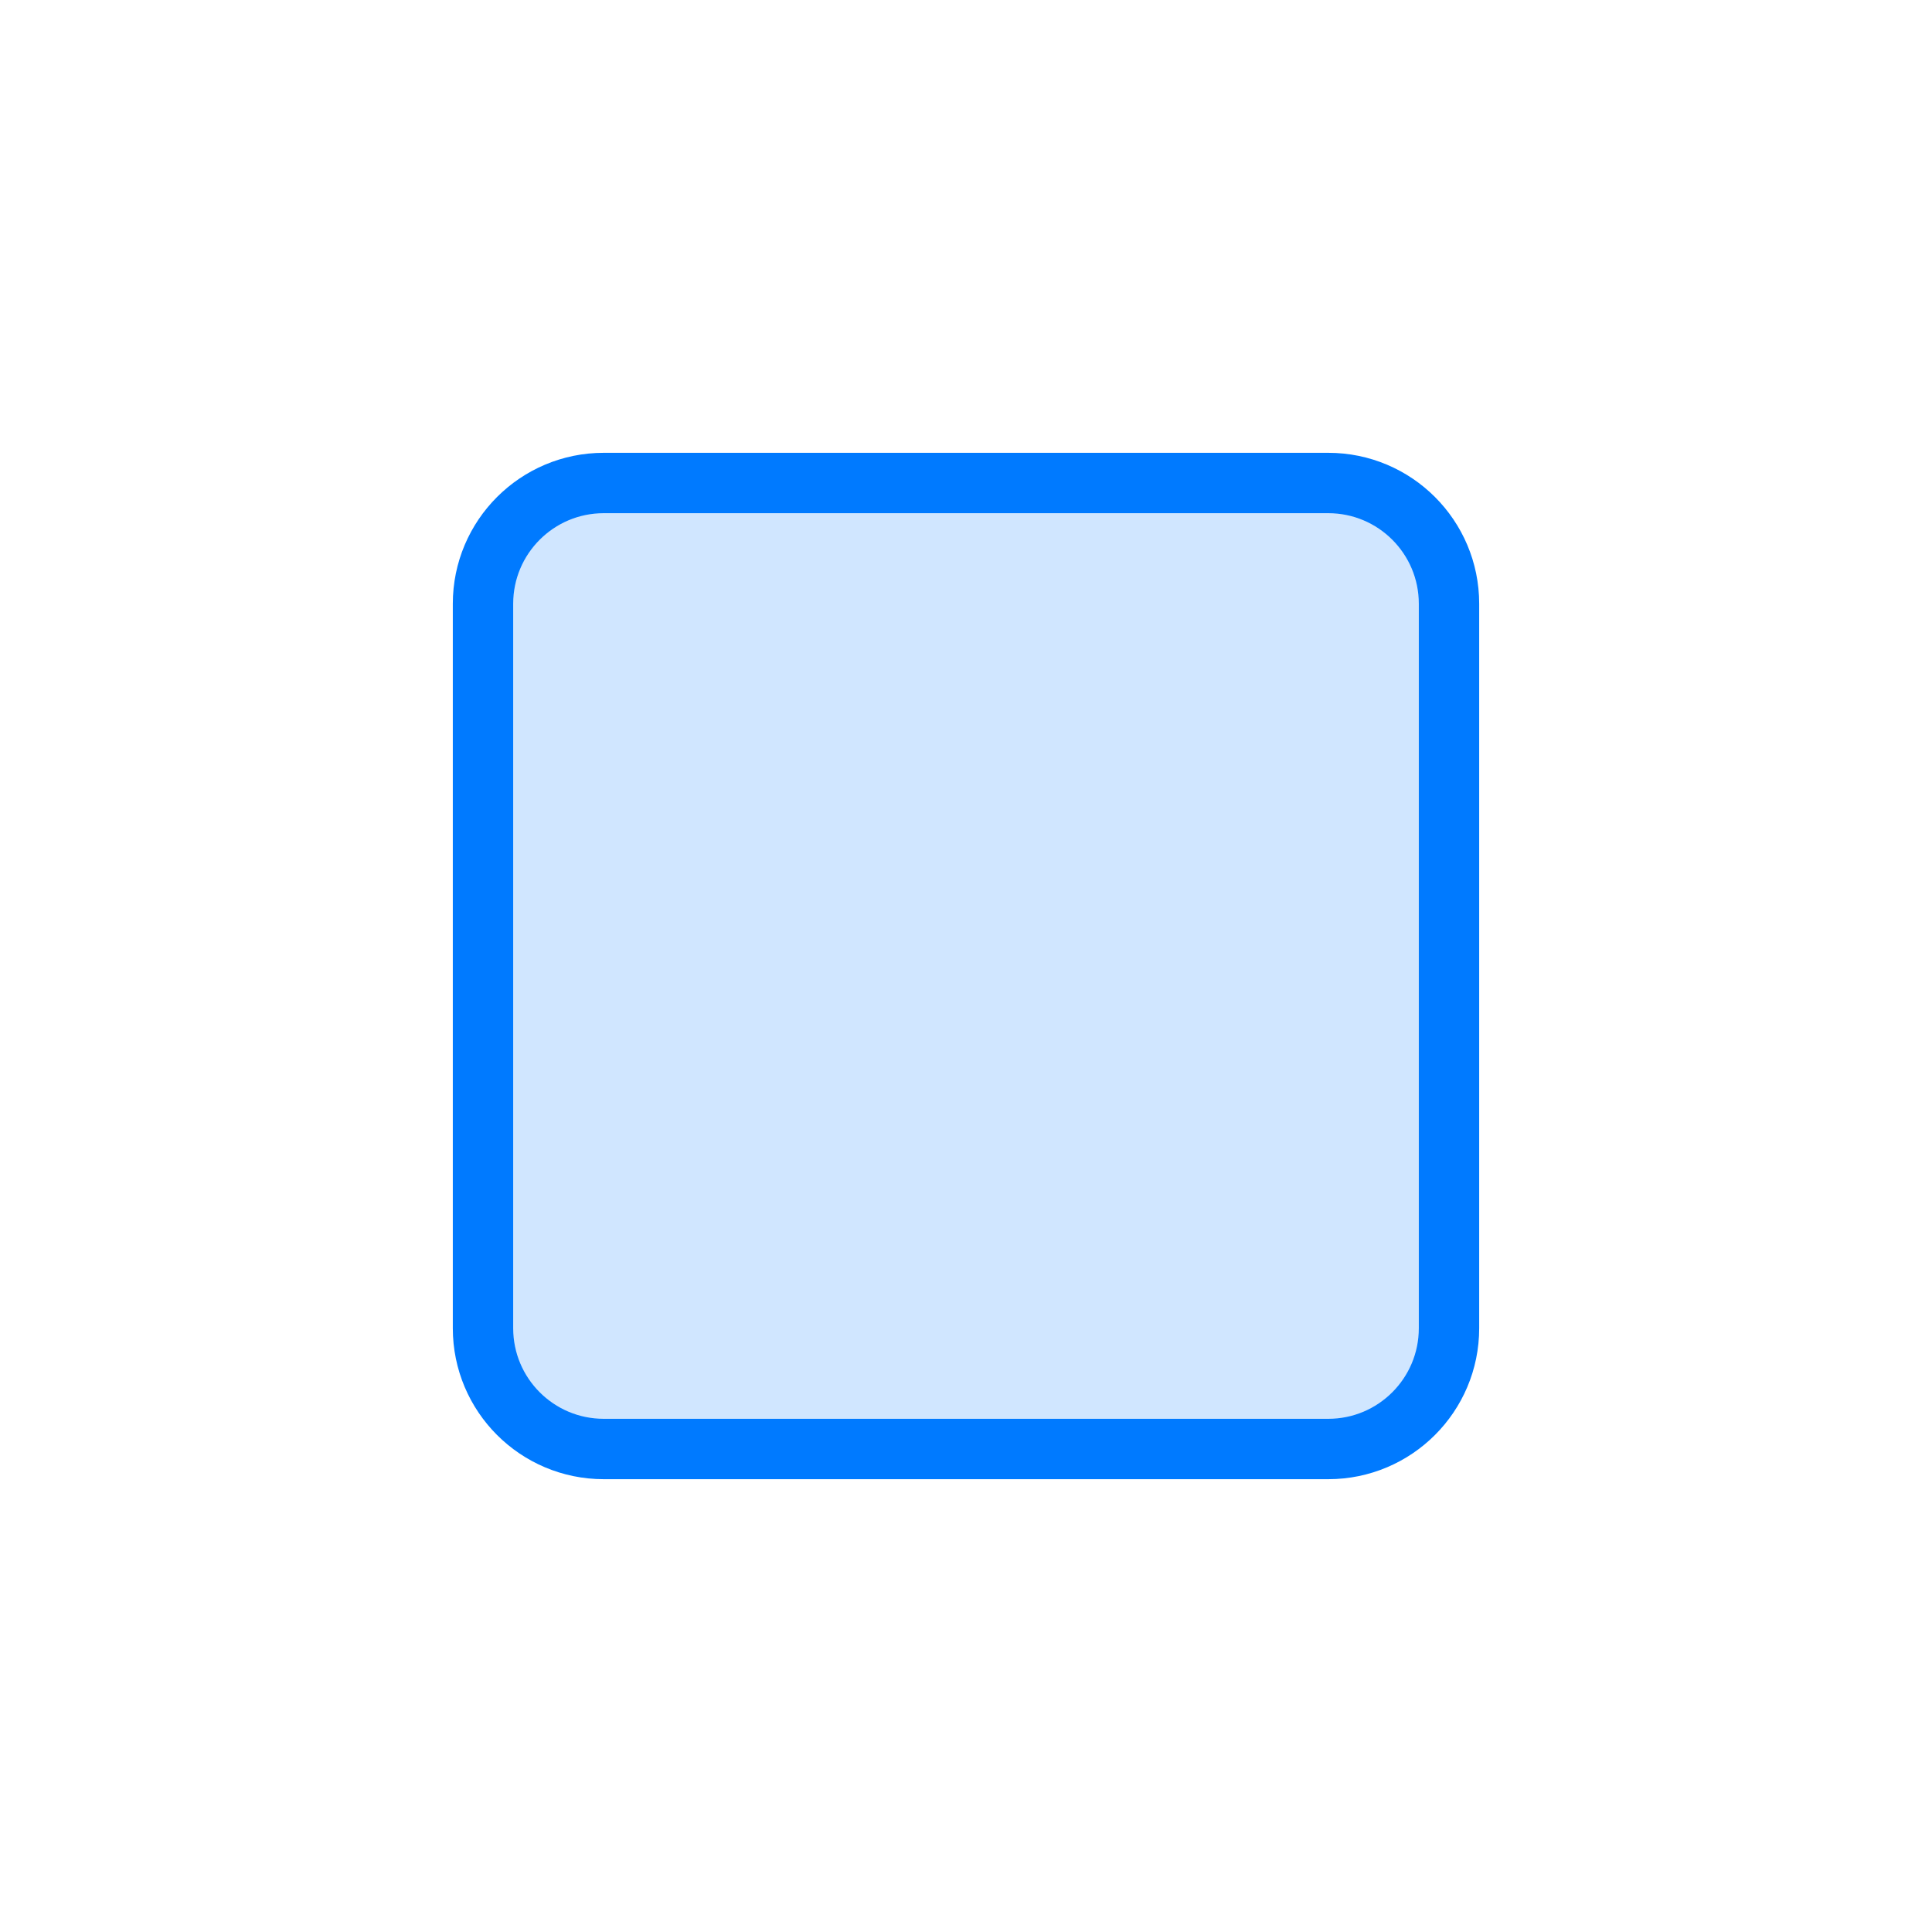
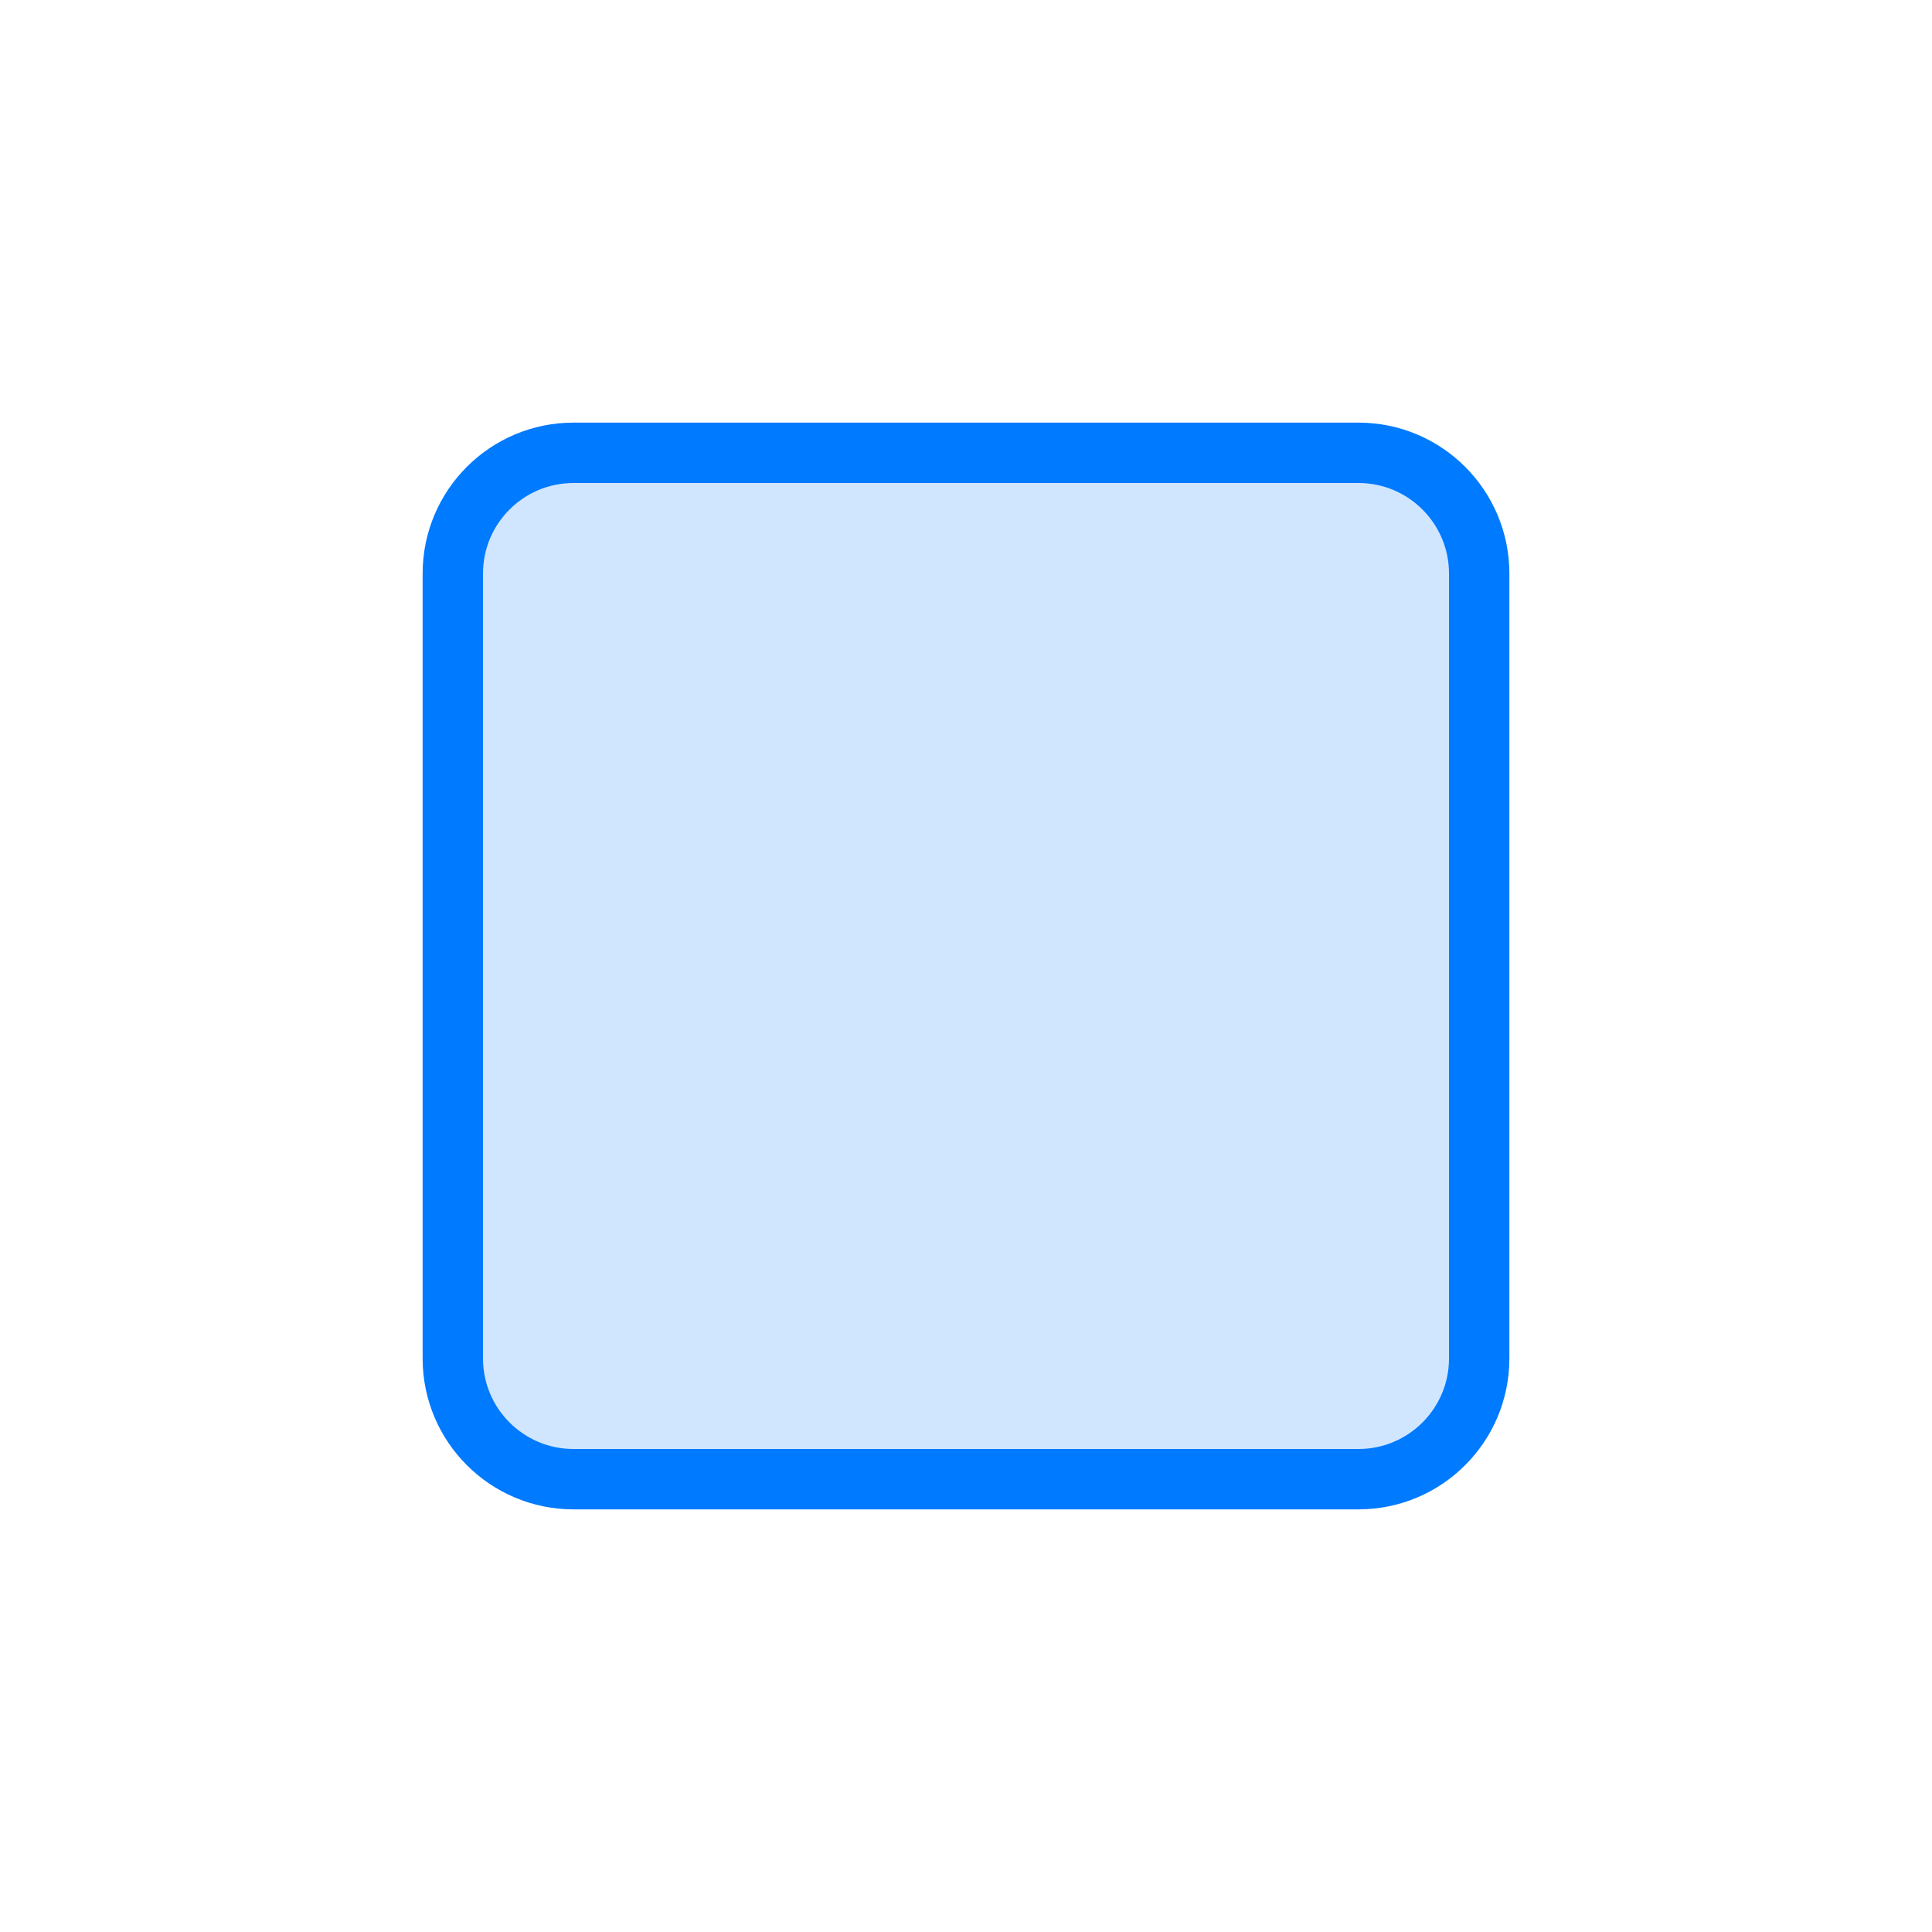
<svg xmlns="http://www.w3.org/2000/svg" width="64px" height="64px" viewBox="0 0 64 64" version="1.1">
  <g id="icons/checkbox-unchecked" stroke="none" stroke-width="1" fill="none" fill-rule="evenodd">
-     <path d="M20,16 L44,16 C46.209,16 48,17.791 48,20 L48,44 C48,46.209 46.209,48 44,48 L20,48 C17.791,48 16,46.209 16,44 L16,20 C16,17.791 17.791,16 20,16 Z" id="fill" fill-opacity="0.184" fill="#007AFF" fill-rule="nonzero" />
-     <path d="M20,16 L44,16 C46.209,16 48,17.791 48,20 L48,44 C48,46.209 46.209,48 44,48 L20,48 C17.791,48 16,46.209 16,44 L16,20 C16,17.791 17.791,16 20,16 Z" id="border" stroke="#007AFF" stroke-width="2" stroke-linecap="round" stroke-linejoin="round" fill-rule="nonzero" />
+     <path d="M19,15 L45,15 C47.209,15 49,16.791 49,19 L49,45 C49,47.209 47.209,49 45,49 L19,49 C16.791,49 15,47.209 15,45 L15,19 C15,16.791 16.791,15 19,15 Z" id="fill" fill-opacity="0.184" fill="#007AFF" fill-rule="nonzero" />
+     <path d="M19,15 L45,15 C47.209,15 49,16.791 49,19 L49,45 C49,47.209 47.209,49 45,49 L19,49 C16.791,49 15,47.209 15,45 L15,19 C15,16.791 16.791,15 19,15 Z" id="border" stroke="#007AFF" stroke-width="2" stroke-linecap="round" stroke-linejoin="round" fill-rule="nonzero" />
  </g>
</svg>
